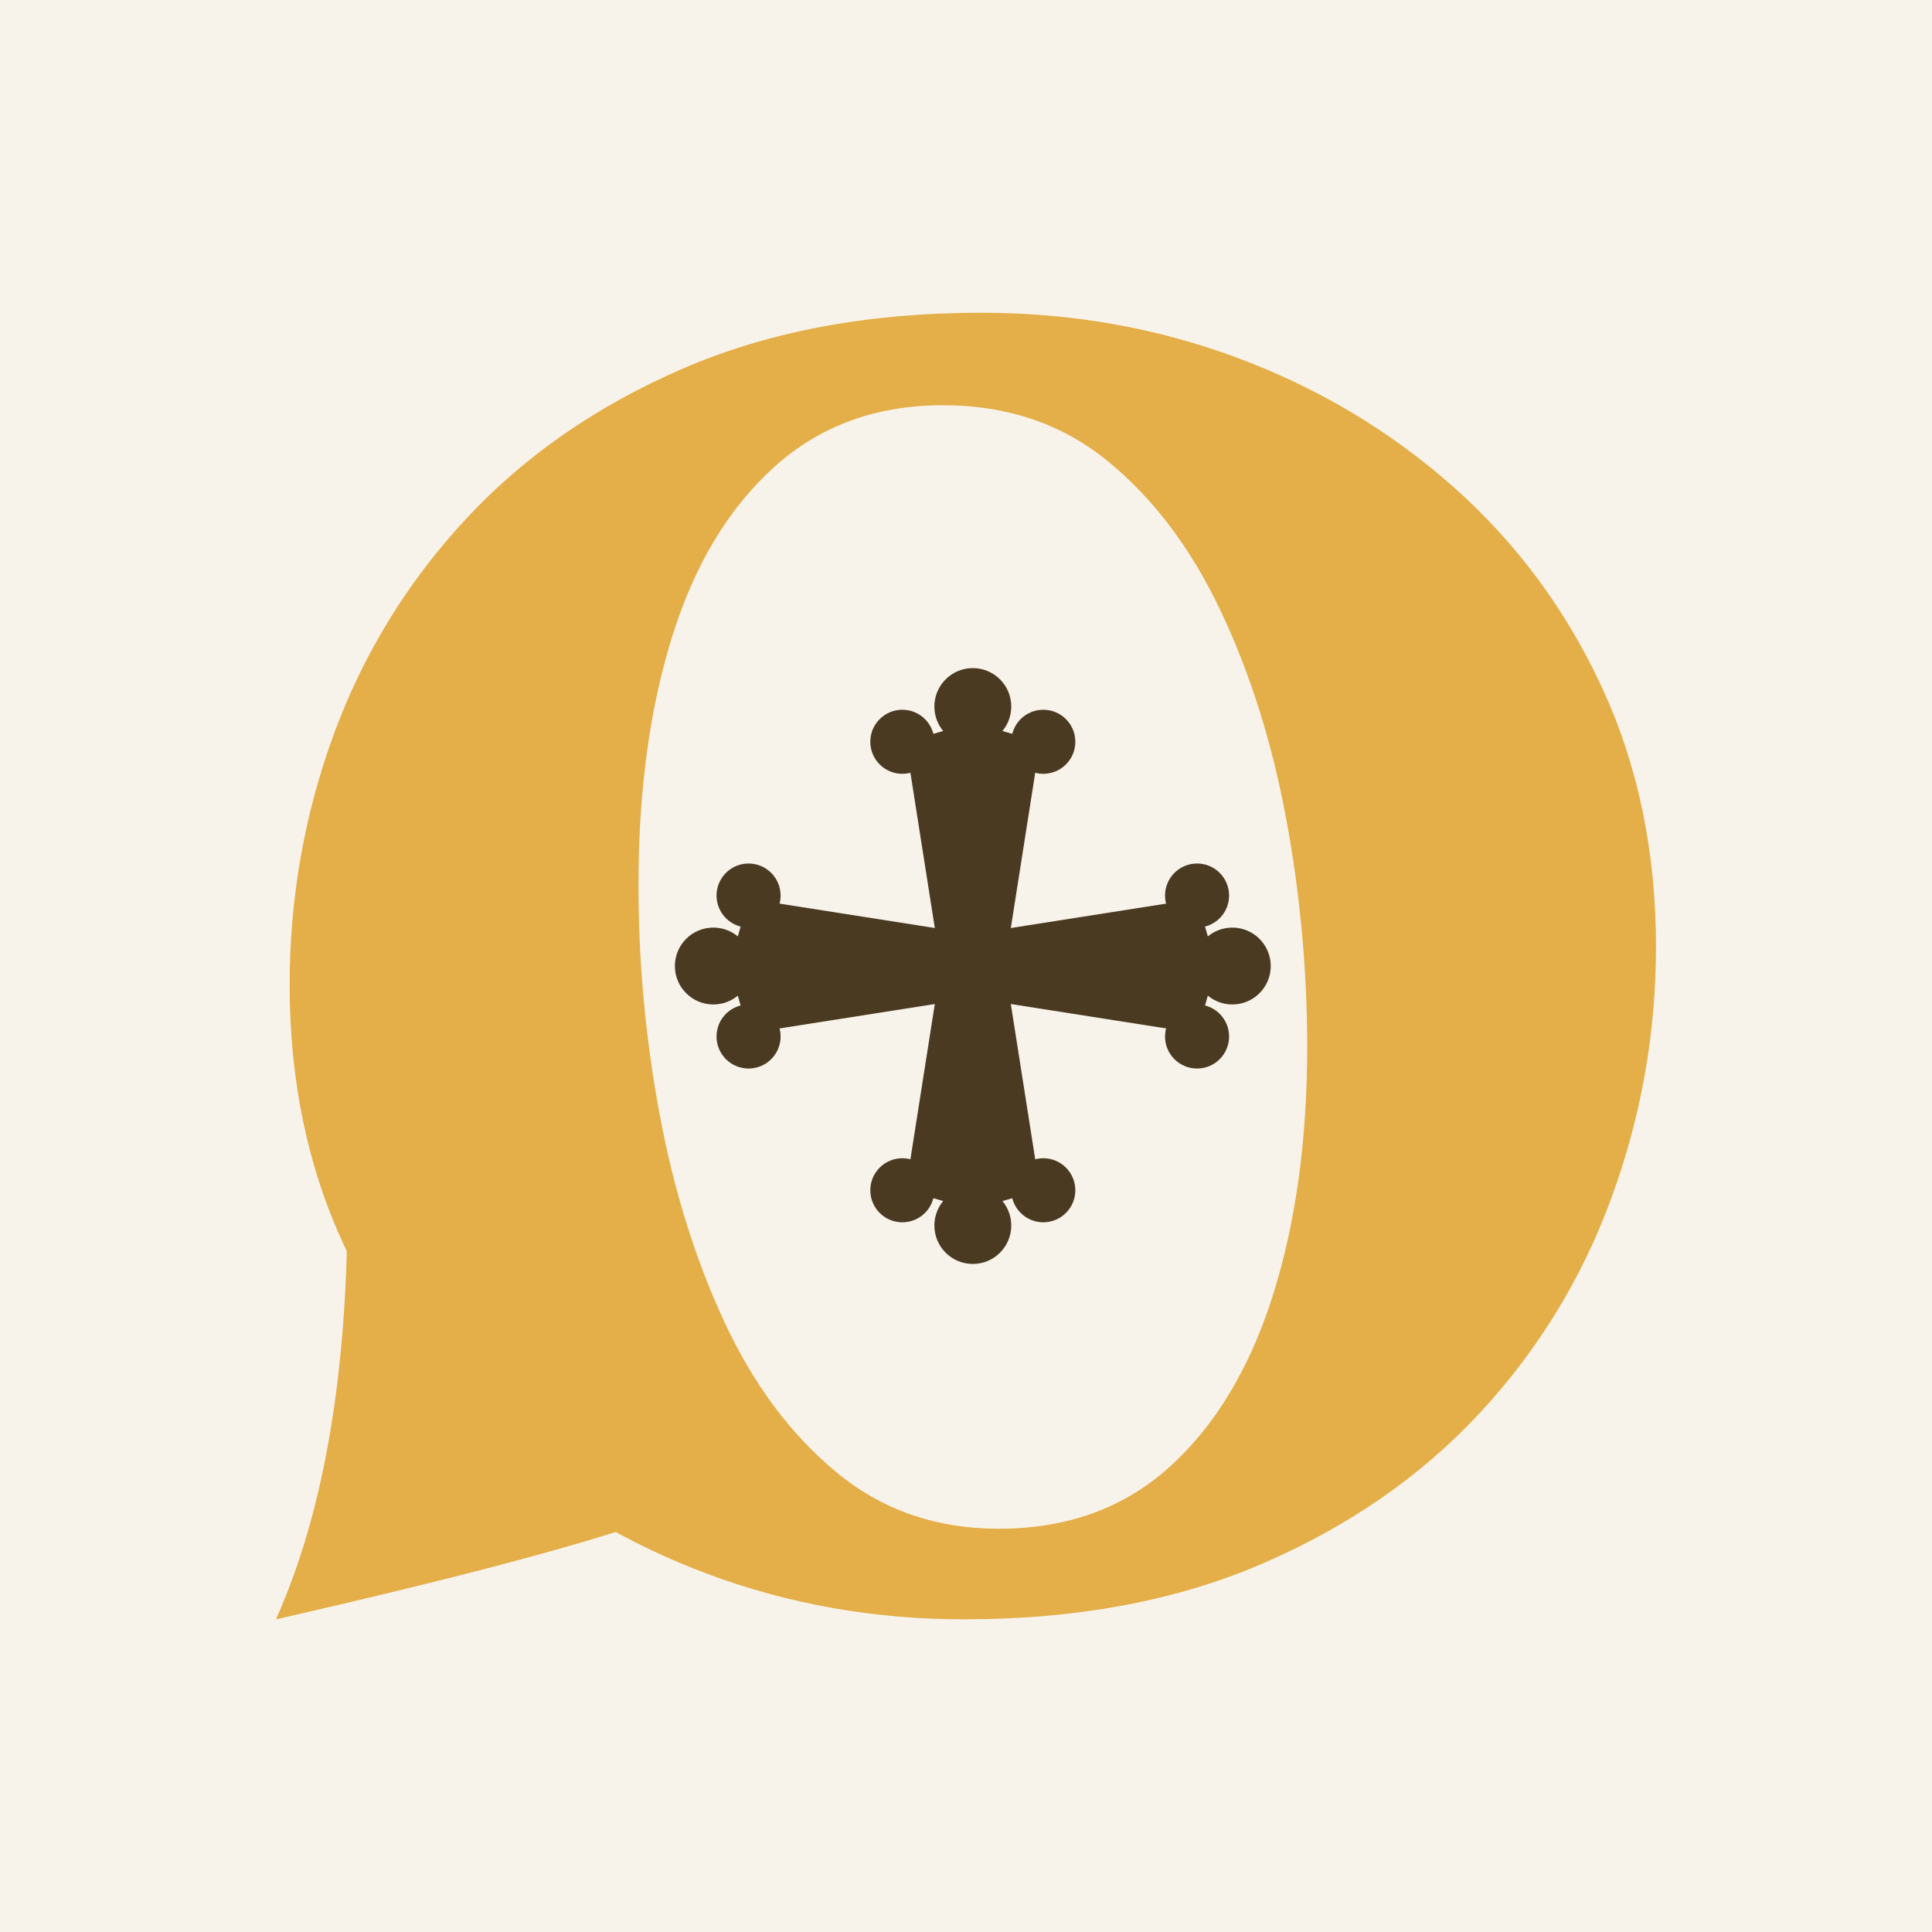
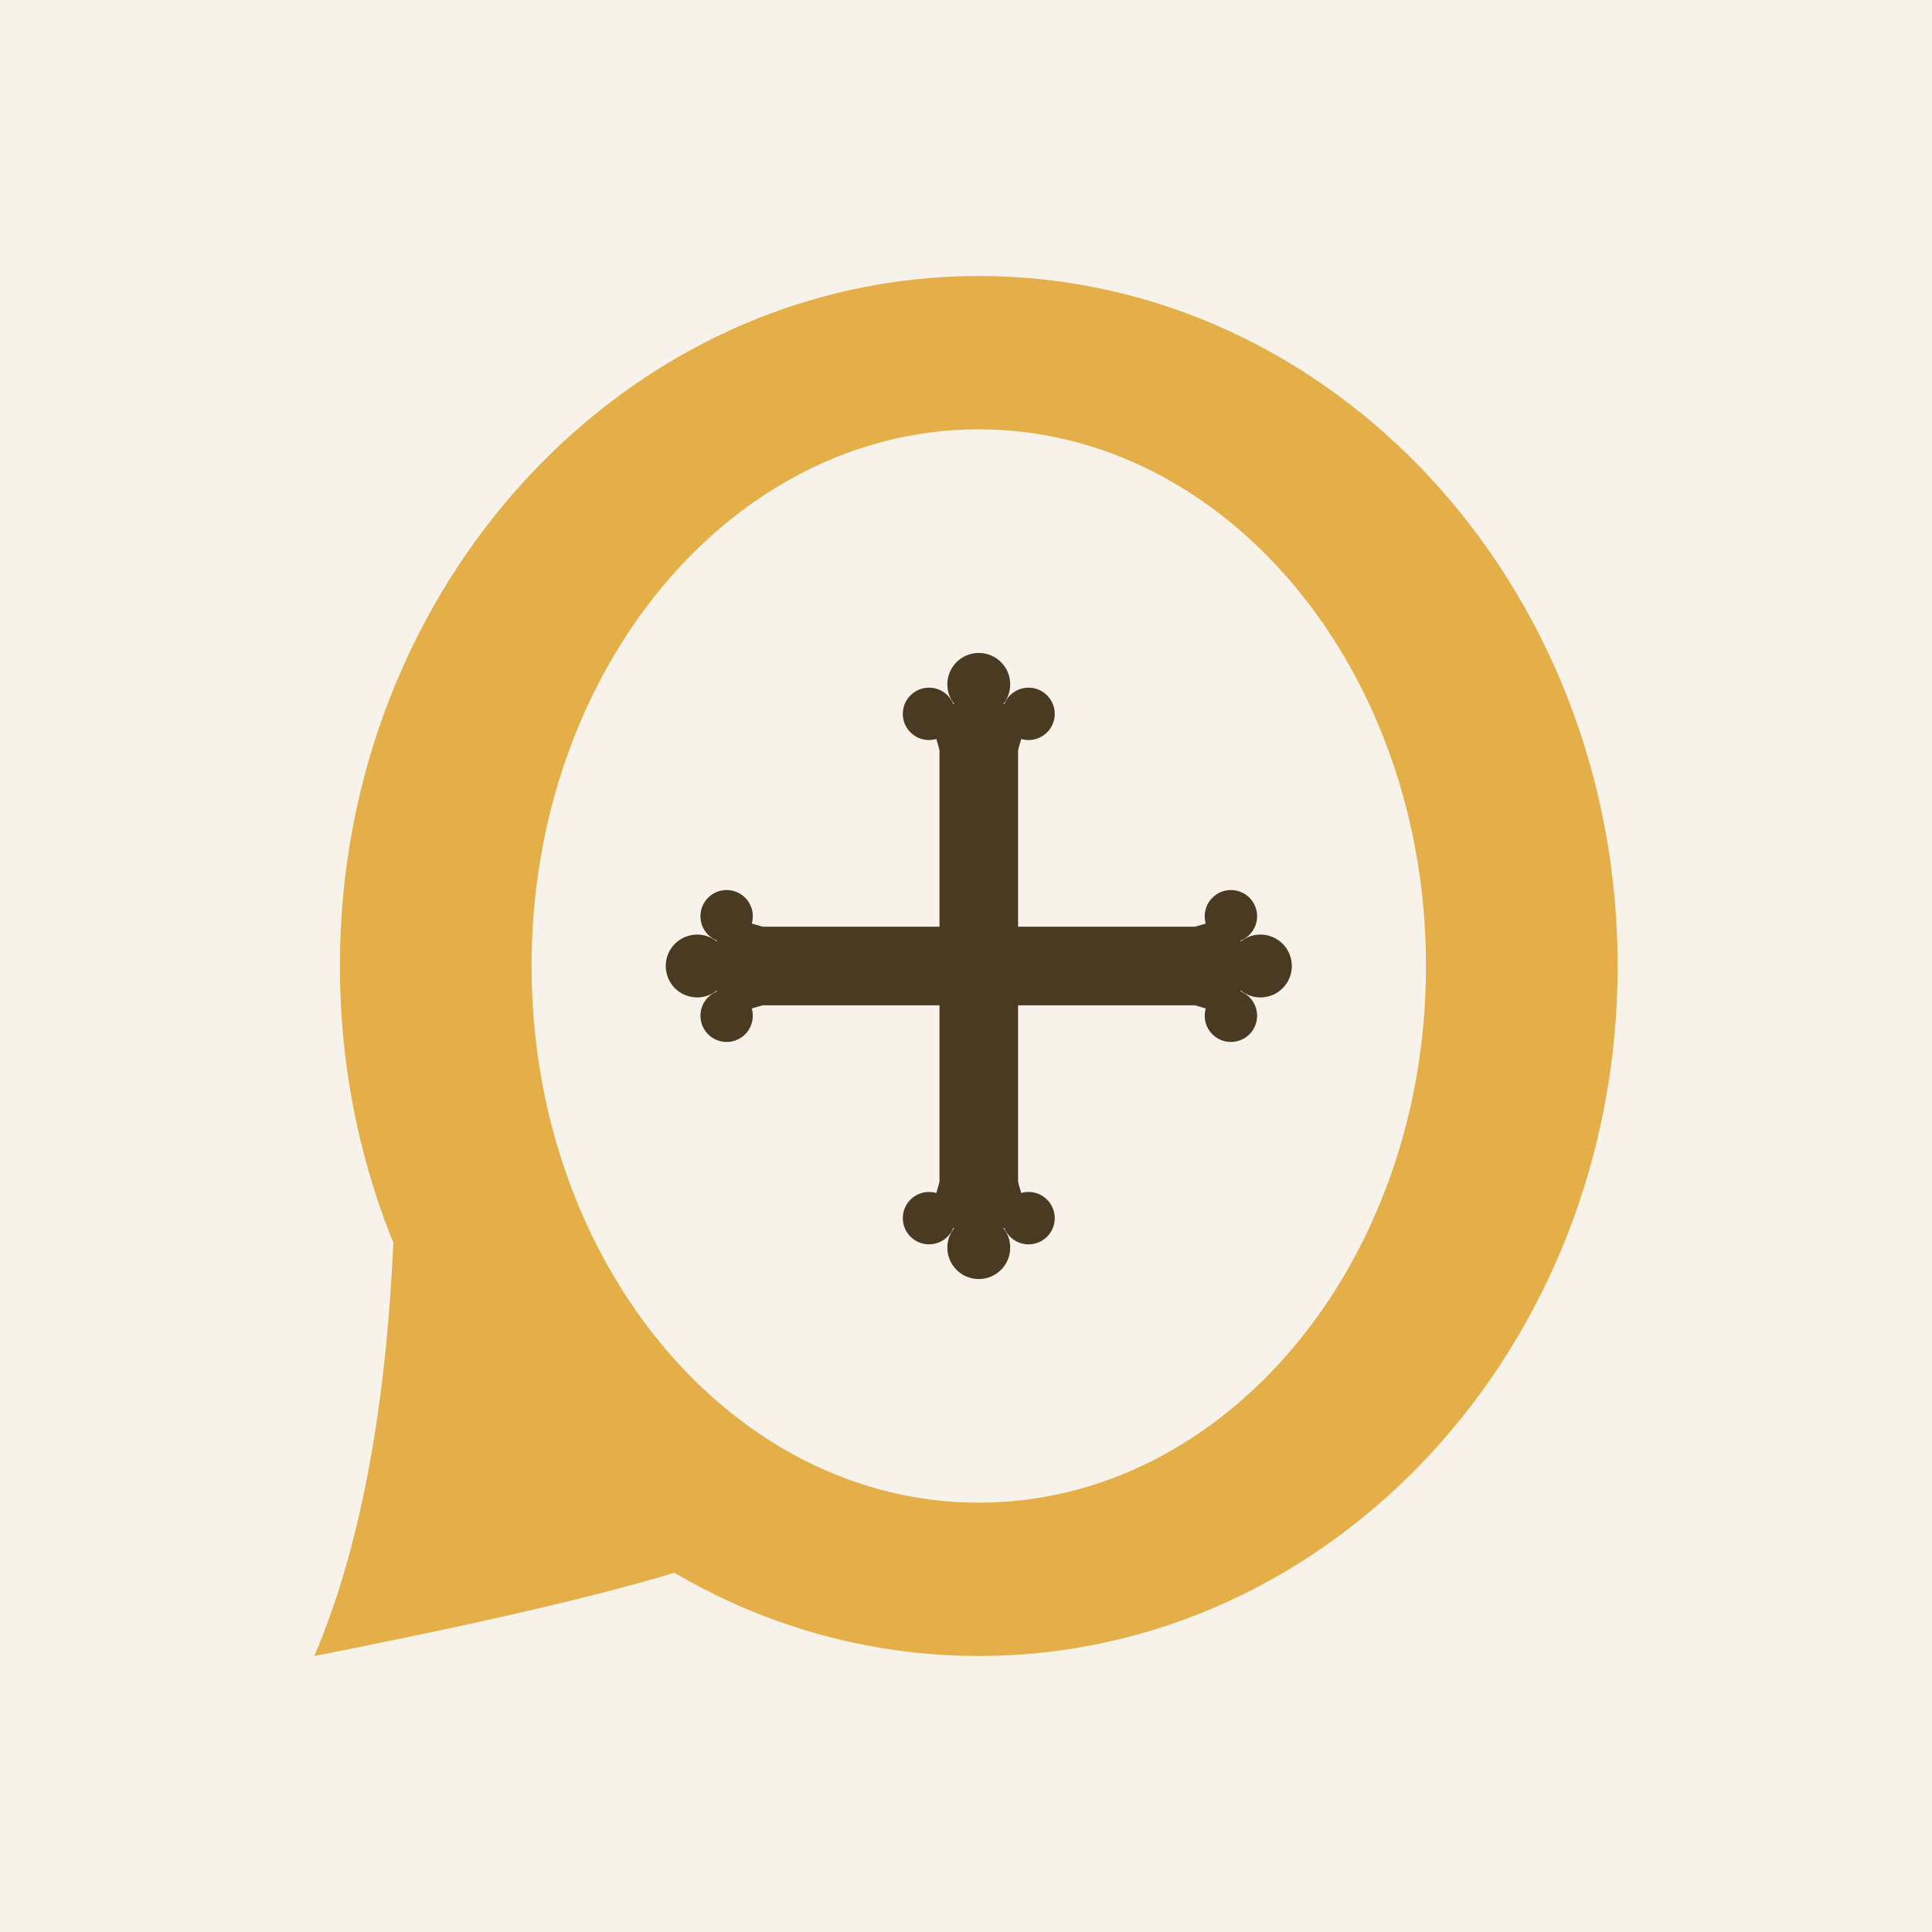
- <svg xmlns="http://www.w3.org/2000/svg" viewBox="-50.12 -330.51 401.01 401.01" role="img" aria-label="Learn Orthodoxy icon, Coptic cross">
-   <rect x="-50.12" y="-330.51" width="401.01" height="401.01" fill="#F8F3EA" />
-   <ellipse cx="151.8" cy="-130" rx="113.44" ry="115.26" fill="#F8F3EA" />
-   <path fill="#E4AE48" d="M150 5.6Q122 5.6 96.8 -3.8Q71.6 -13.2 52 -30.6Q32.4 -48 21.2 -72.2Q10 -96.4 10 -126Q10 -153.2 19.2 -178.2Q28.4 -203.2 46.6 -222.8Q64.8 -242.4 91.6 -254Q118.4 -265.6 153.6 -265.6Q181.6 -265.6 206.8 -256.2Q232 -246.8 251.6 -229.4Q271.2 -212 282.4 -187.8Q293.6 -163.6 293.6 -134Q293.6 -107.2 284.4 -82Q275.2 -56.8 257 -37.2Q238.8 -17.6 212 -6Q185.2 5.6 150 5.6ZM157.2 -13.2Q178.4 -13.2 192.6 -26Q206.8 -38.8 214 -61.4Q221.2 -84 221.2 -113.2Q221.2 -137.2 216.8 -160.8Q212.4 -184.4 203.2 -203.8Q194 -223.2 179.8 -234.8Q165.6 -246.4 145.6 -246.4Q124.8 -246.4 110.6 -233.6Q96.4 -220.8 89.4 -198.4Q82.4 -176 82.4 -146.8Q82.4 -122.8 86.8 -99.2Q91.2 -75.6 100.2 -56.2Q109.2 -36.8 123.4 -25Q137.6 -13.2 157.2 -13.2Z" />
-   <path fill="#E4AE48" d="M21.68 -96.66Q24.18 -32.37 7.16 5.6Q66.72 -7.96 88.56 -16.26A134.71 128.82 0 0 1 21.68 -96.66Z" />
-   <g fill="#4B3A22" transform="translate(151.8 -130) scale(1.3038)">
-     <g transform="scale(1.02)">
-       <path d="M5 0L10.5 -35L0 -38L-10.5 -35L-5 0Z" />
-       <circle cx="0" cy="-40.5" r="6" />
-       <circle cx="11" cy="-35" r="5" />
-       <circle cx="-11" cy="-35" r="5" />
-       <path d="M-5 0L-10.5 35L0 38L10.5 35L5 0Z" />
-       <circle cx="0" cy="40.5" r="6" />
-       <circle cx="-11" cy="35" r="5" />
-       <circle cx="11" cy="35" r="5" />
-       <path d="M0 -5L-35 -10.5L-38 0L-35 10.5L0 5Z" />
-       <circle cx="-40.5" cy="0" r="6" />
-       <circle cx="-35" cy="-11" r="5" />
-       <circle cx="-35" cy="11" r="5" />
-       <path d="M0 5L35 10.5L38 0L35 -10.5L0 -5Z" />
-       <circle cx="40.5" cy="0" r="6" />
-       <circle cx="35" cy="11" r="5" />
-       <circle cx="35" cy="-11" r="5" />
-       <rect x="-6" y="-6" width="12" height="12" transform="rotate(45)" />
+ <svg xmlns="http://www.w3.org/2000/svg" viewBox="-153.2 -151.2 302.4 302.4" role="img" aria-label="Learn Orthodoxy icon, Coptic cross">
+   <rect x="-153.2" y="-151.2" width="302.4" height="302.4" fill="#F8F3EA" />
+   <ellipse cx="0" cy="0" rx="85" ry="96" fill="#F8F3EA" />
+   <path fill="#E4AE48" d="M-100 0A100 108 0 1 1 100 0A100 108 0 1 1 -100 0ZM-91.3 32.04A96 103.68 0 0 0 -42.08 93.19Q-60 99.36 -104 108Q-92 79.92 -91.3 32.04ZM-70 0A70 84 0 1 0 70 0A70 84 0 1 0 -70 0Z" />
+   <g fill="#4B3A22" transform="translate(0 0) scale(1.0251)">
+     <rect x="-6" y="-40" width="12" height="80" />
+     <rect x="-40" y="-6" width="80" height="12" />
+     <g transform="rotate(0) translate(0 -40)">
+       <path d="M6 7L7.6 1.5L-7.6 1.5L-6 7Z" />
+       <circle cx="0" cy="-3" r="4.8" />
+       <circle cx="7.6" cy="1.5" r="4" />
+       <circle cx="-7.6" cy="1.5" r="4" />
+     </g>
+     <g transform="rotate(90) translate(0 -40)">
+       <path d="M6 7L7.6 1.5L-7.6 1.5L-6 7Z" />
+       <circle cx="0" cy="-3" r="4.8" />
+       <circle cx="7.6" cy="1.5" r="4" />
+       <circle cx="-7.6" cy="1.5" r="4" />
+     </g>
+     <g transform="rotate(180) translate(0 -40)">
+       <path d="M6 7L7.6 1.5L-7.6 1.5L-6 7Z" />
+       <circle cx="0" cy="-3" r="4.8" />
+       <circle cx="7.6" cy="1.5" r="4" />
+       <circle cx="-7.6" cy="1.5" r="4" />
+     </g>
+     <g transform="rotate(270) translate(0 -40)">
+       <path d="M6 7L7.6 1.5L-7.6 1.5L-6 7Z" />
+       <circle cx="0" cy="-3" r="4.8" />
+       <circle cx="7.6" cy="1.5" r="4" />
+       <circle cx="-7.6" cy="1.5" r="4" />
    </g>
  </g>
</svg>
